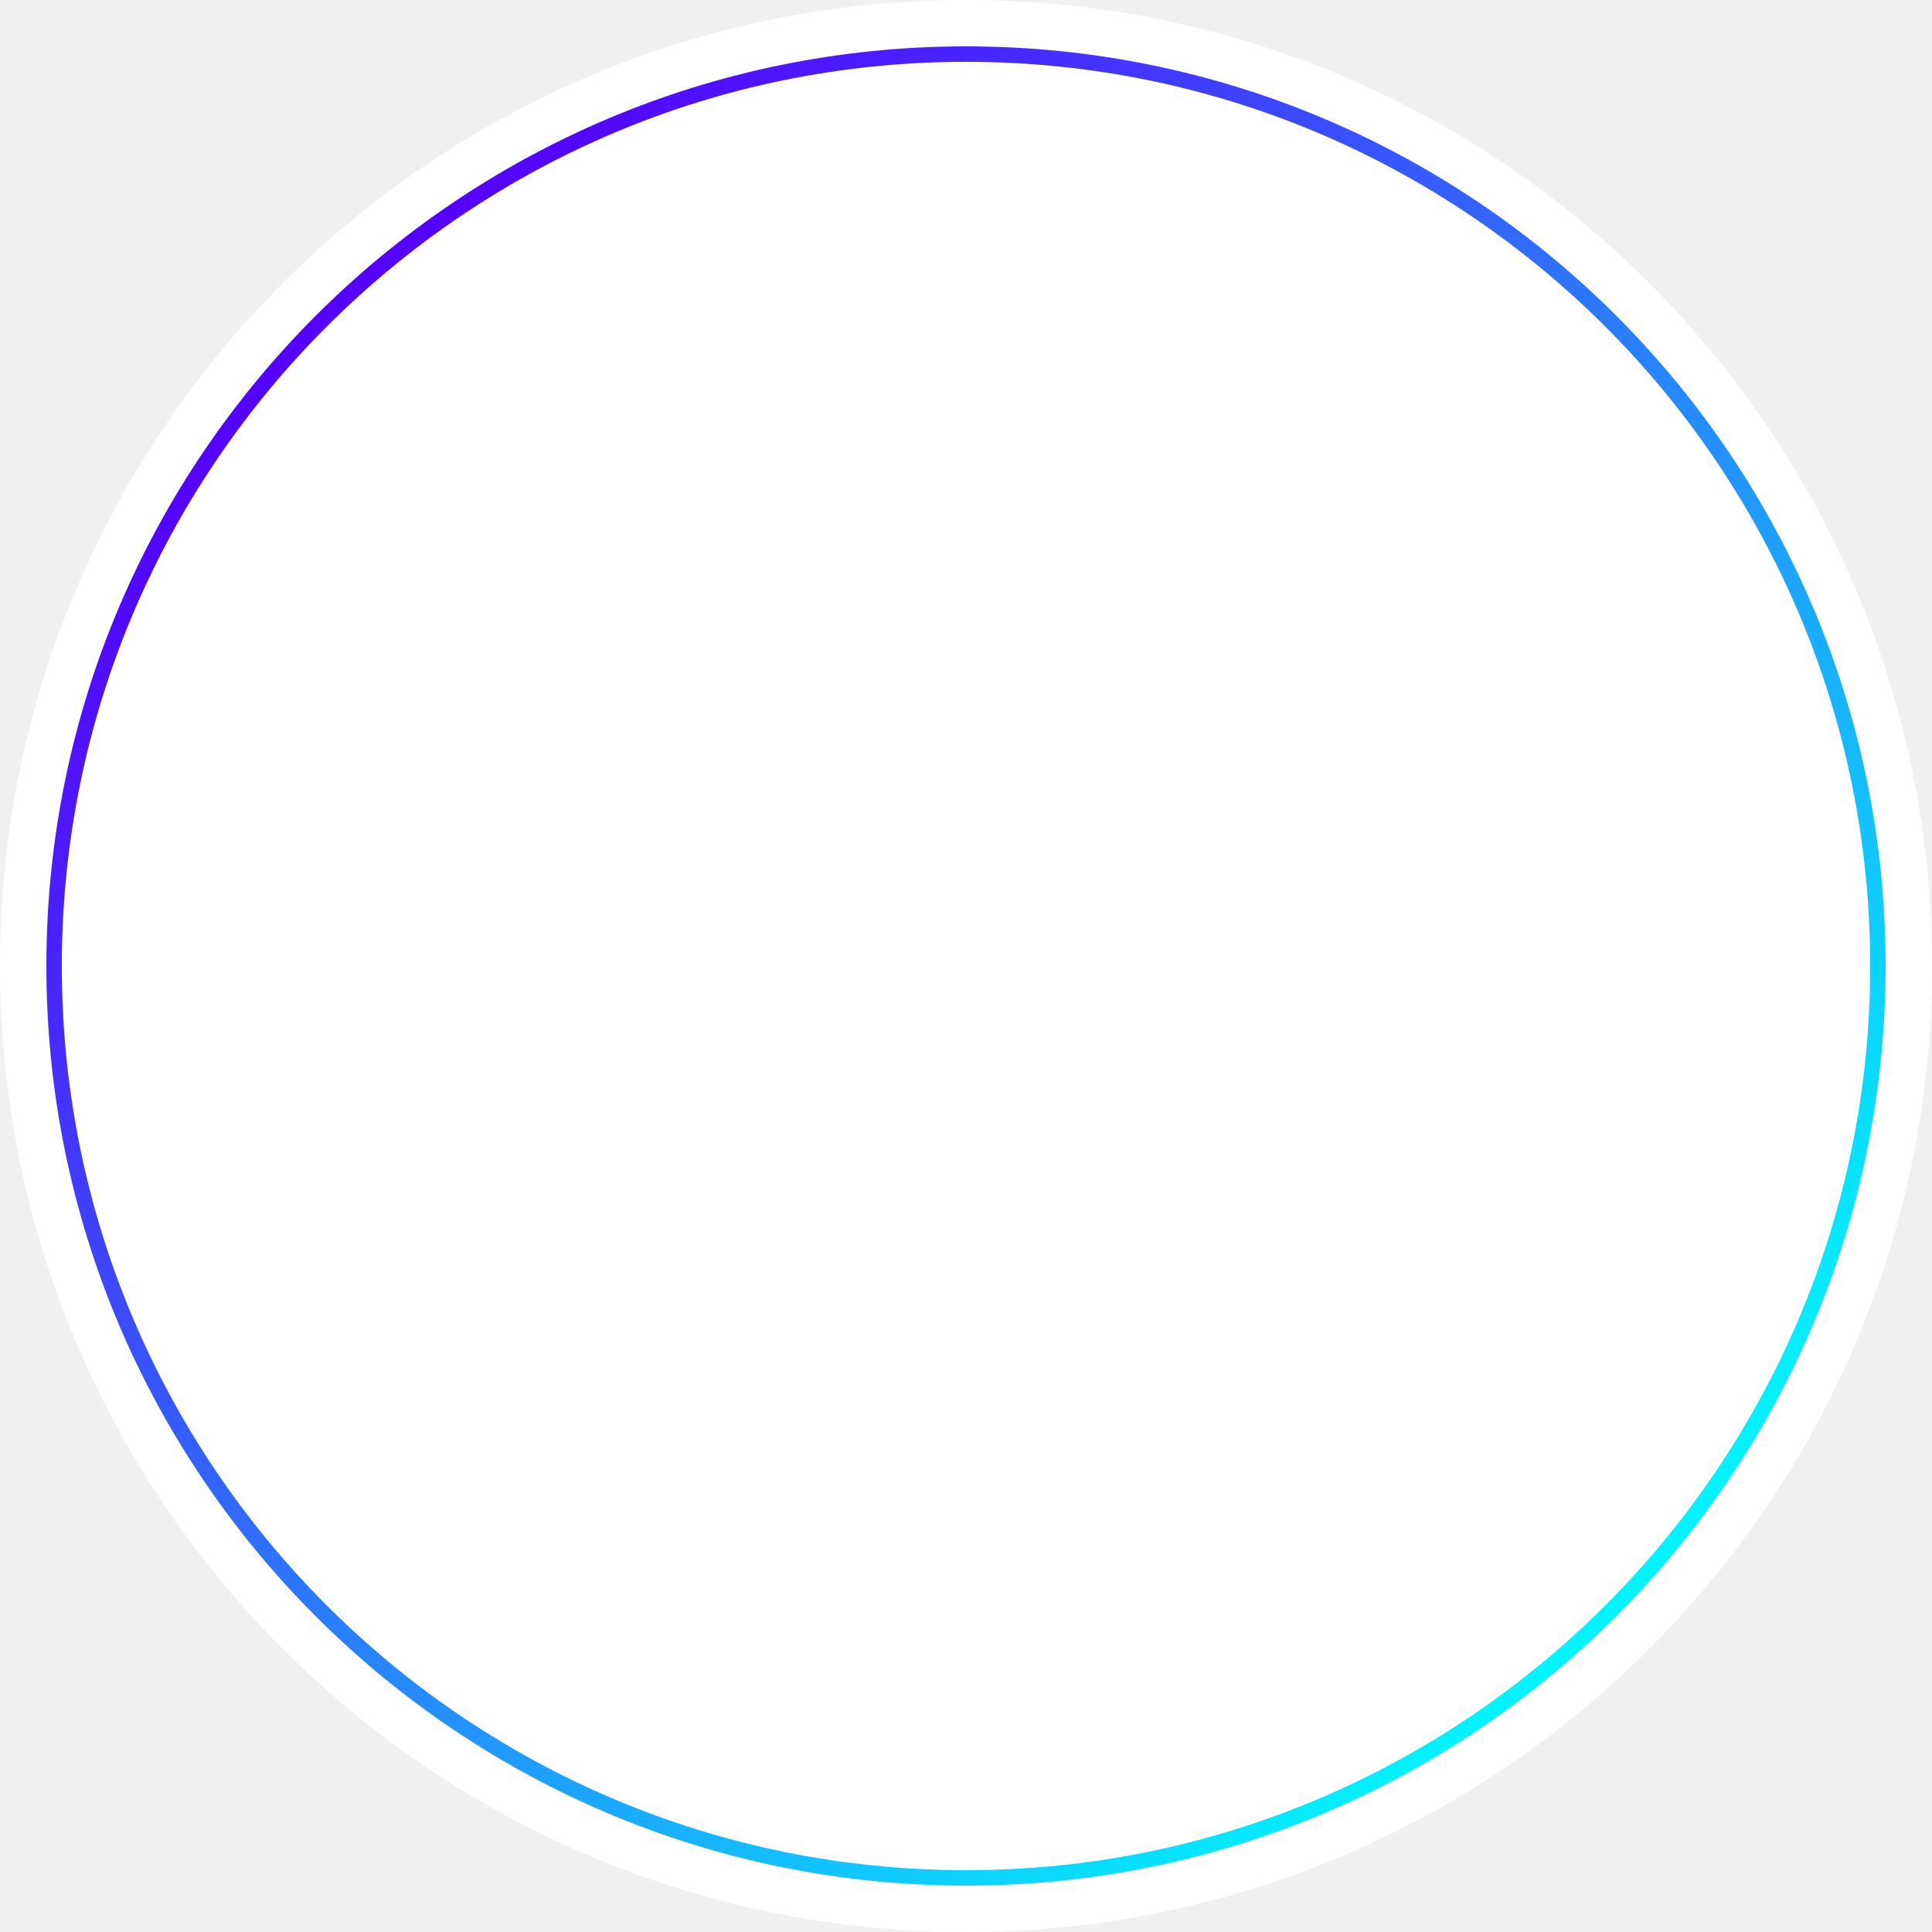
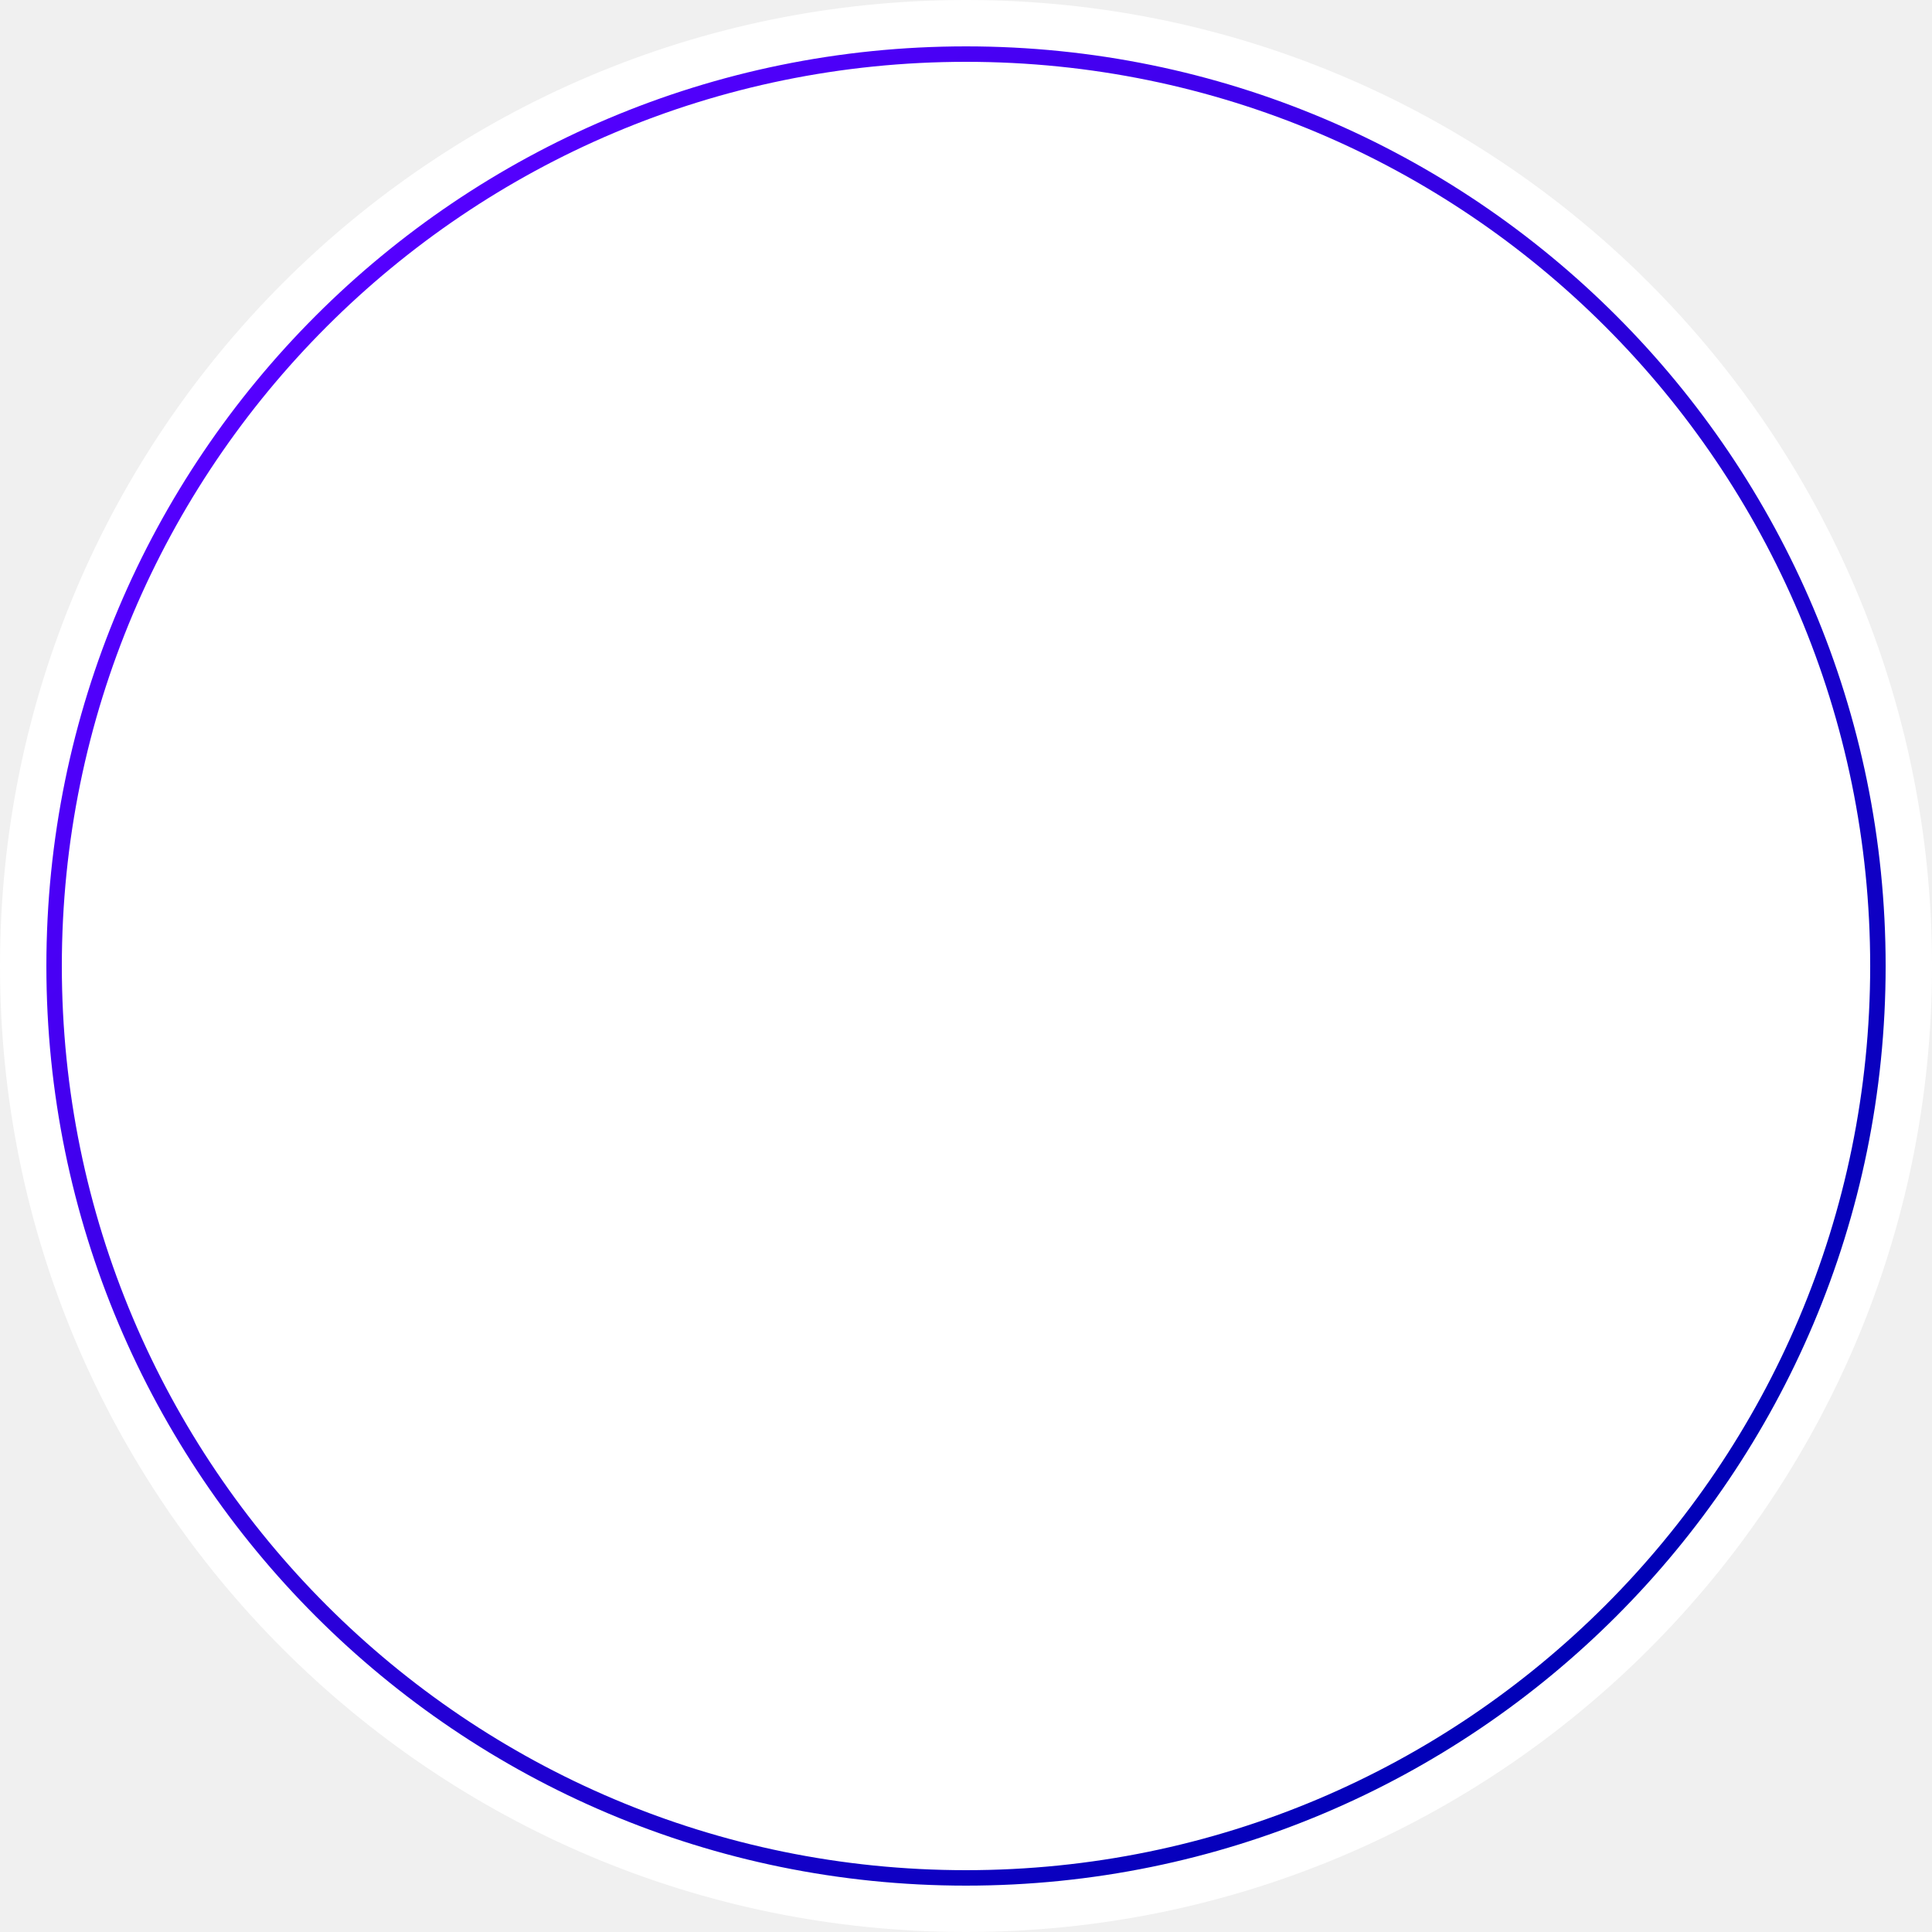
<svg xmlns="http://www.w3.org/2000/svg" version="1.1" id="Capa_1" x="0px" y="0px" viewBox="0 0 250 250" style="enable-background:new 0 0 250 250;" xml:space="preserve">
  <style type="text/css">
	.st0{fill:#FFFFFF;}
	.st1{fill:none;stroke:url(#Elipse_16_2_);stroke-width:2;stroke-miterlimit:10;}
</style>
  <g>
    <g id="boton" transform="translate(-427.199 -347)">
      <circle id="Elipse_16" class="st0" cx="552.2" cy="472" r="125" />
    </g>
    <g id="boton_1_" transform="translate(-427.199 -347)">
-       <linearGradient id="Elipse_16_2_" gradientUnits="userSpaceOnUse" x1="468.059" y1="387.86" x2="636.339" y2="556.14">
+       <linearGradient id="Elipse_16_2_" gradientUnits="userSpaceOnUse" x1="895.253" y1="211.146" x2="1063.545" y2="42.854" gradientTransform="matrix(1 0 0 -1 -427.199 599)">
        <stop offset="0" style="stop-color:#5500FF" />
-         <stop offset="1" style="stop-color:#00F6FF" />
+         <stop offset="1" style="stop-color:#0000B7" />
      </linearGradient>
      <circle id="Elipse_16_1_" class="st1" cx="552.2" cy="472" r="118" />
    </g>
  </g>
</svg>
